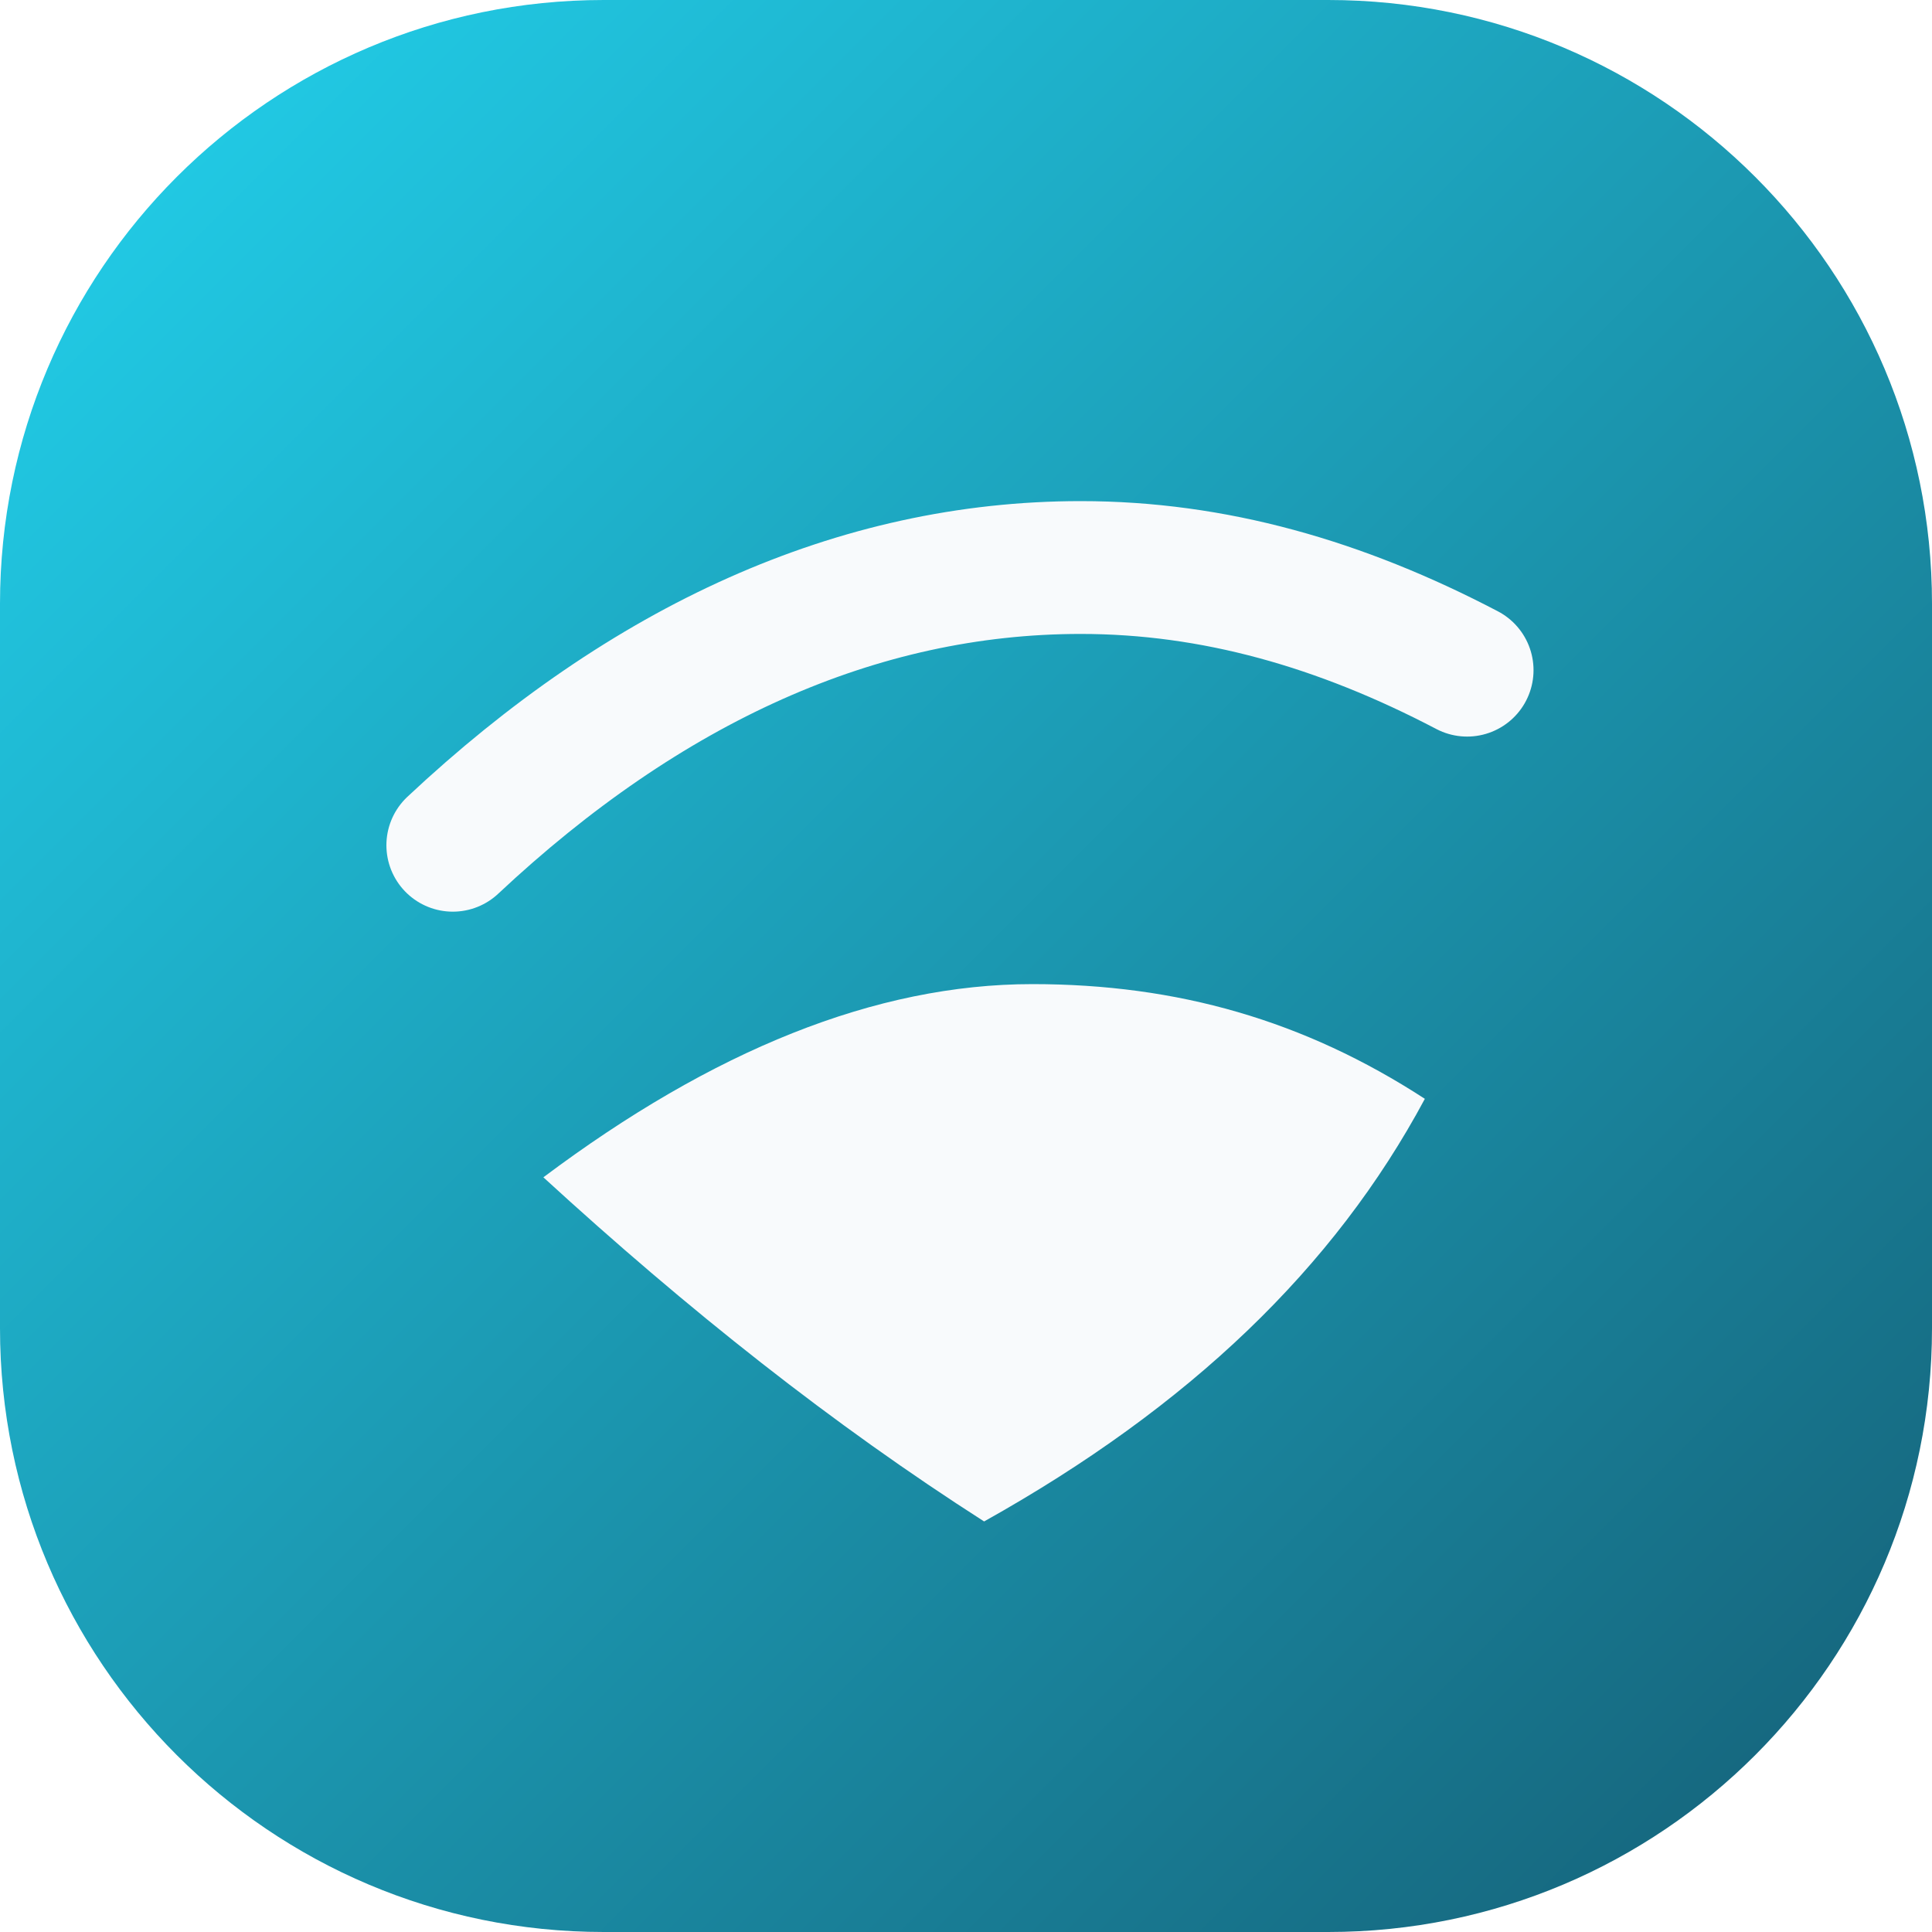
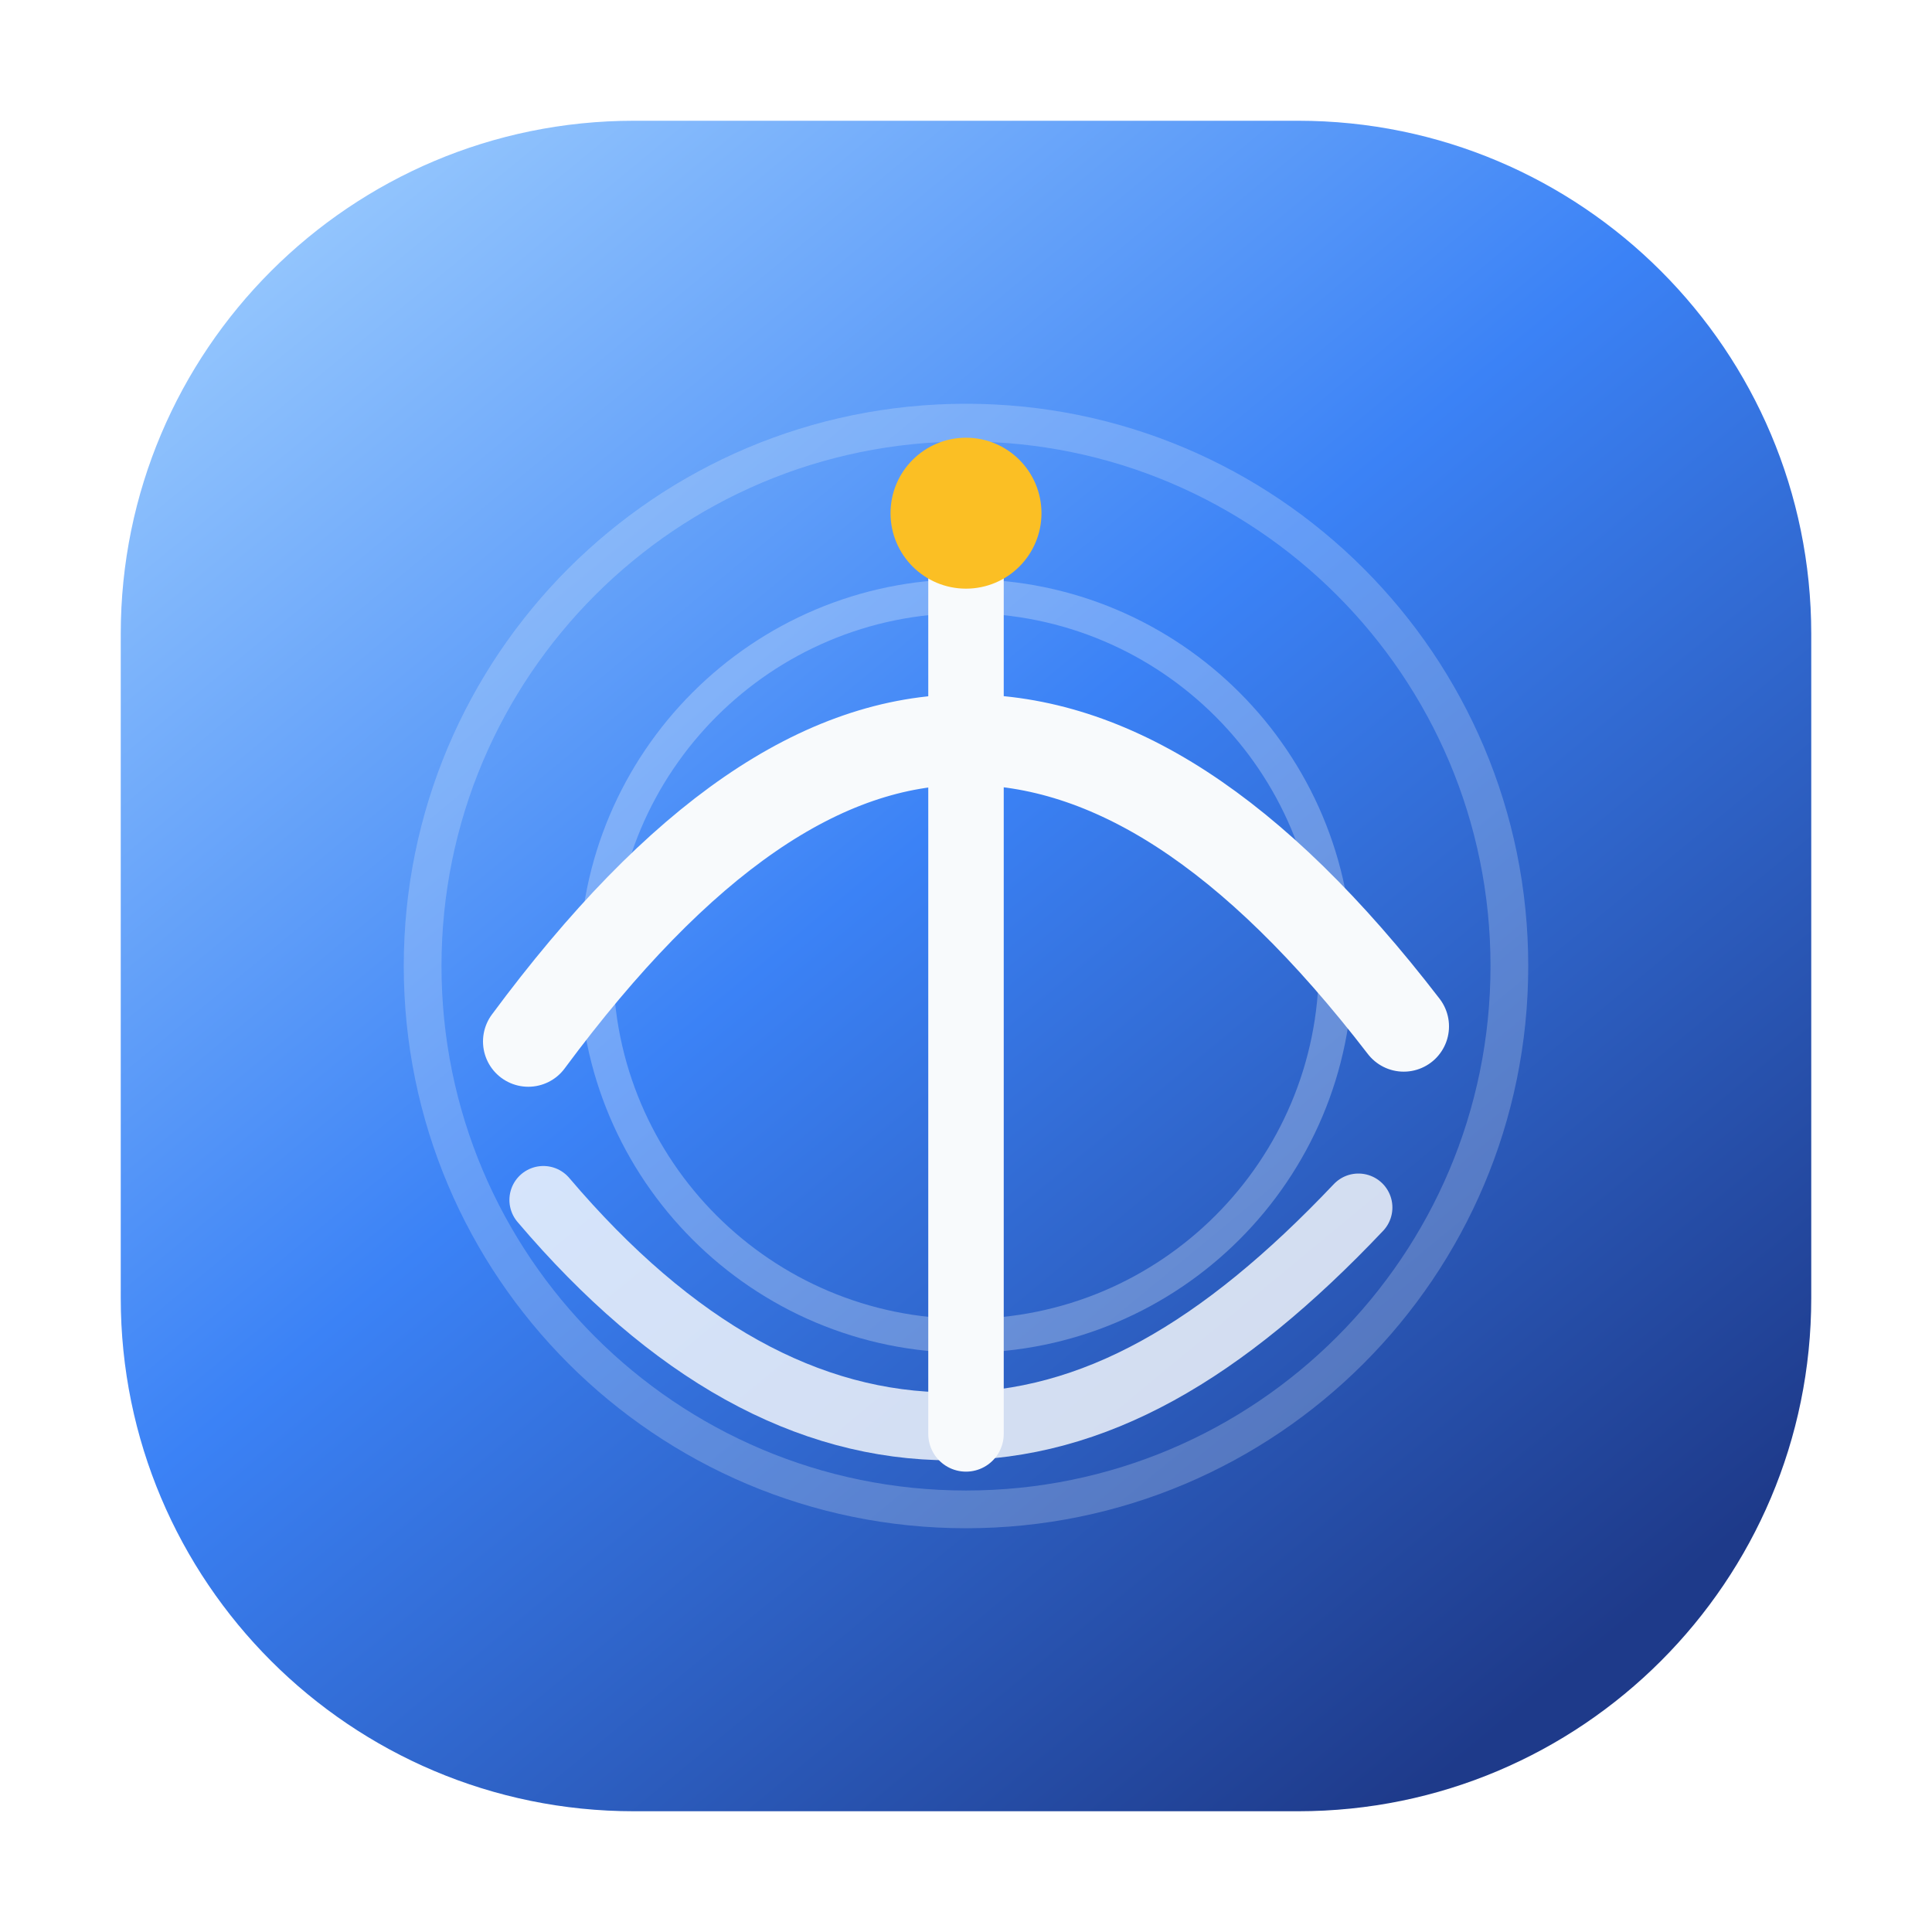
- <svg xmlns="http://www.w3.org/2000/svg" viewBox="0 0 32 32" role="img" aria-label="MyBoat">
+ <svg xmlns="http://www.w3.org/2000/svg" viewBox="0 0 256 256" role="img" aria-labelledby="title desc">
  <defs>
-     <linearGradient id="ocean" x1="0%" x2="100%" y1="0%" y2="100%">
-       <stop offset="0%" stop-color="#22d3ee" />
-       <stop offset="100%" stop-color="#155e75" />
+     <linearGradient id="ocean" x1="48" y1="24" x2="210" y2="220" gradientUnits="userSpaceOnUse">
+       <stop offset="0%" stop-color="#93c5fd" />
+       <stop offset="45%" stop-color="#3b82f6" />
+       <stop offset="100%" stop-color="#1e3a8a" />
    </linearGradient>
  </defs>
-   <rect width="32" height="32" rx="10" fill="url(#ocean)" />
-   <path d="M9 19.5c2.8-2.1 5.5-3.2 8.1-3.2 2.4 0 4.5.6 6.5 1.9-1.5 2.8-3.9 5.1-7.3 7-2.5-1.6-4.9-3.5-7.3-5.7Z" fill="#f8fafc" />
-   <path d="M7.5 14c3.2-3 6.7-4.6 10.4-4.6 2.2 0 4.3.6 6.4 1.7" fill="none" stroke="#f8fafc" stroke-linecap="round" stroke-width="2.2" />
+   <rect width="224" height="224" x="16" y="16" rx="68" fill="url(#ocean)" />
+   <circle cx="128" cy="128" r="72" fill="none" opacity=".22" stroke="#f8fafc" stroke-width="5" />
+   <circle cx="128" cy="128" r="49" fill="none" opacity=".28" stroke="#f8fafc" stroke-width="4.5" />
+   <path d="M70 138c20-27 39-40 58-40s38 12 58 38" fill="none" stroke="#f8fafc" stroke-linecap="round" stroke-width="12" />
+   <path d="M72 159c17 20 35 30 54 30 19 0 36-10 54-29" fill="none" opacity=".82" stroke="#f8fafc" stroke-linecap="round" stroke-width="9" />
+   <path d="M128 68v122" fill="none" stroke="#f8fafc" stroke-linecap="round" stroke-width="10" />
+   <circle cx="128" cy="68" r="10" fill="#fbbf24" />
</svg>
